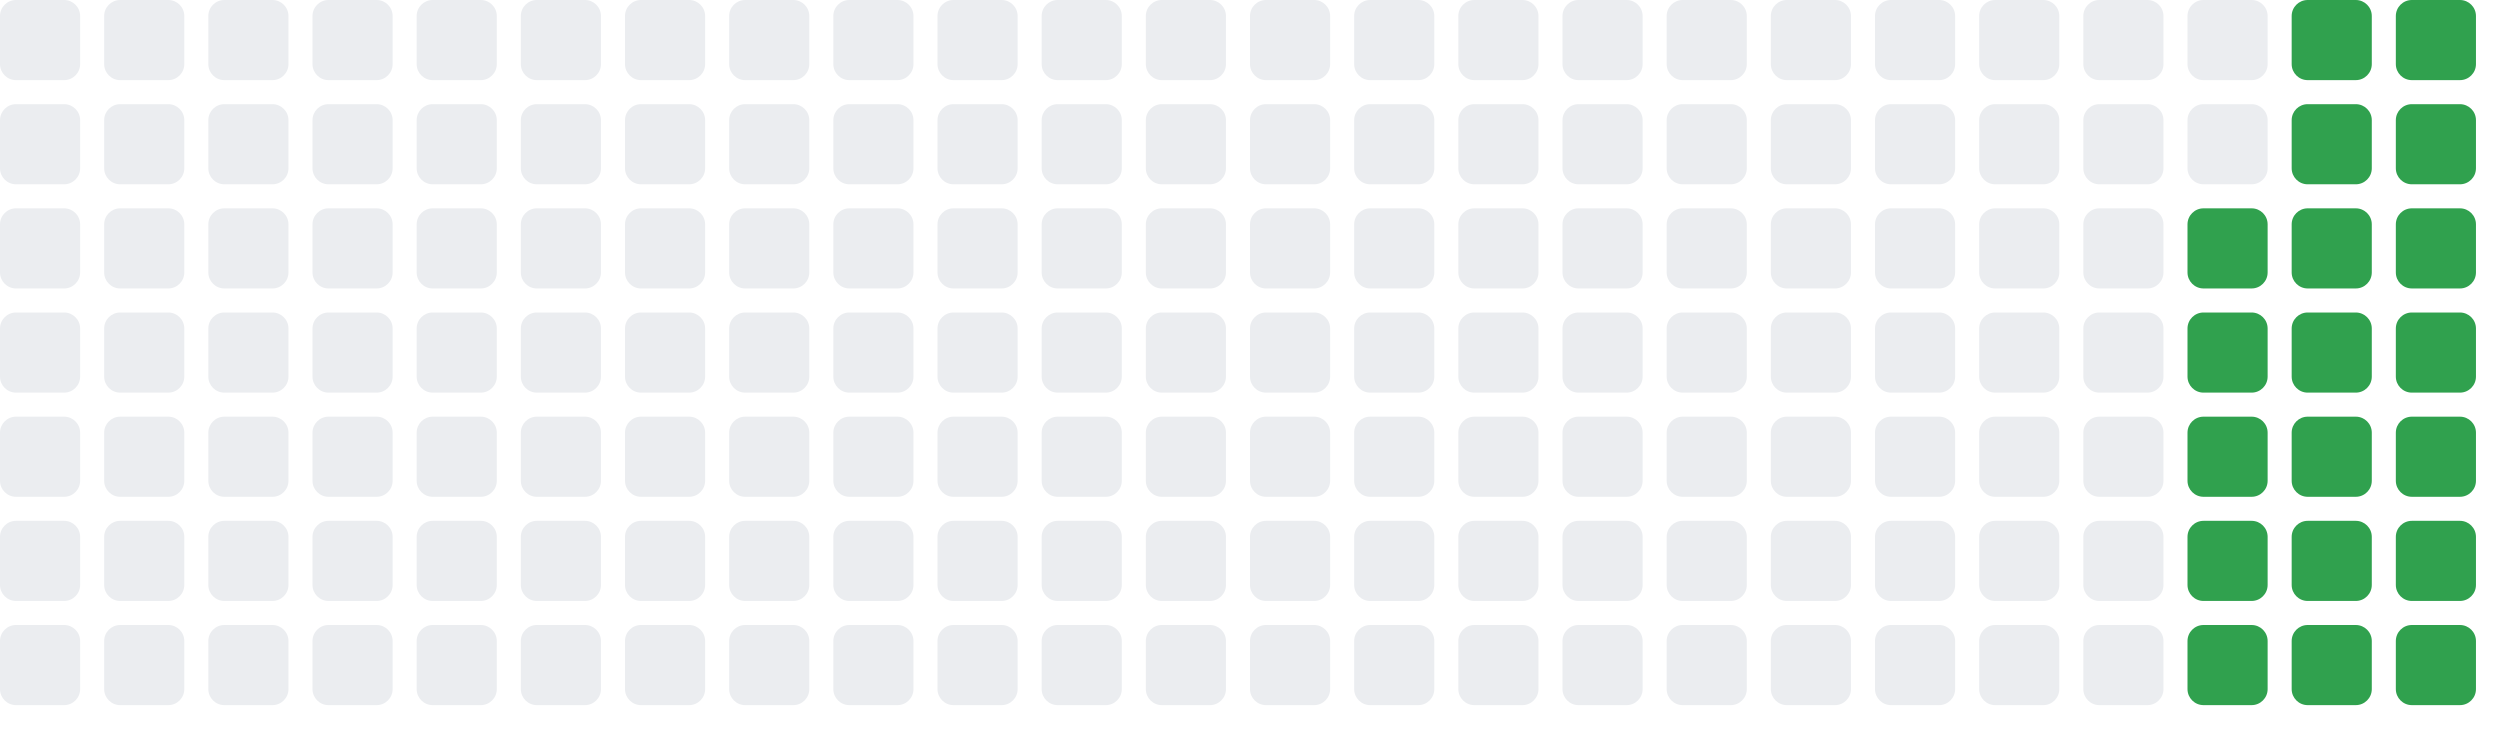
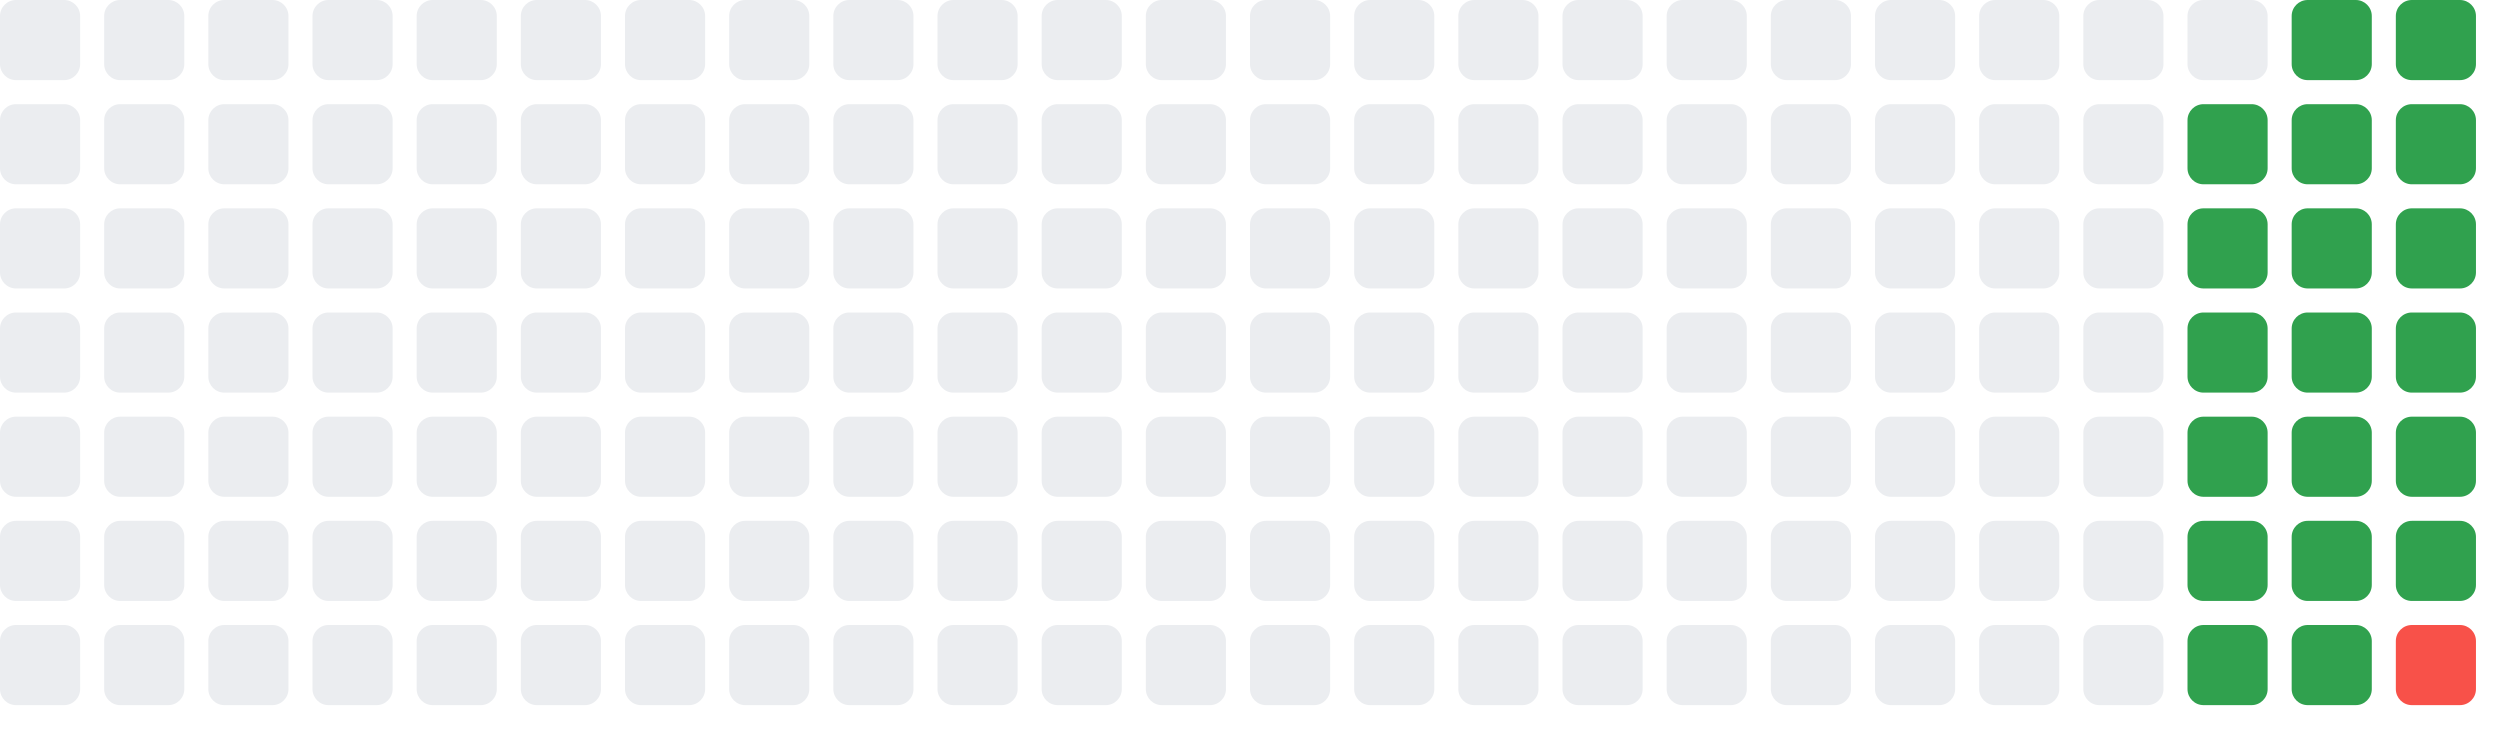
<svg xmlns="http://www.w3.org/2000/svg" width="312" height="91">
  <rect x="0" y="0" width="10" height="10" fill="#ebedf0" rx="2" ry="2" />
  <rect x="0" y="13" width="10" height="10" fill="#ebedf0" rx="2" ry="2" />
  <rect x="0" y="26" width="10" height="10" fill="#ebedf0" rx="2" ry="2" />
  <rect x="0" y="39" width="10" height="10" fill="#ebedf0" rx="2" ry="2" />
  <rect x="0" y="52" width="10" height="10" fill="#ebedf0" rx="2" ry="2" />
  <rect x="0" y="65" width="10" height="10" fill="#ebedf0" rx="2" ry="2" />
  <rect x="0" y="78" width="10" height="10" fill="#ebedf0" rx="2" ry="2" />
  <rect x="13" y="0" width="10" height="10" fill="#ebedf0" rx="2" ry="2" />
  <rect x="13" y="13" width="10" height="10" fill="#ebedf0" rx="2" ry="2" />
  <rect x="13" y="26" width="10" height="10" fill="#ebedf0" rx="2" ry="2" />
  <rect x="13" y="39" width="10" height="10" fill="#ebedf0" rx="2" ry="2" />
  <rect x="13" y="52" width="10" height="10" fill="#ebedf0" rx="2" ry="2" />
  <rect x="13" y="65" width="10" height="10" fill="#ebedf0" rx="2" ry="2" />
  <rect x="13" y="78" width="10" height="10" fill="#ebedf0" rx="2" ry="2" />
  <rect x="26" y="0" width="10" height="10" fill="#ebedf0" rx="2" ry="2" />
  <rect x="26" y="13" width="10" height="10" fill="#ebedf0" rx="2" ry="2" />
  <rect x="26" y="26" width="10" height="10" fill="#ebedf0" rx="2" ry="2" />
  <rect x="26" y="39" width="10" height="10" fill="#ebedf0" rx="2" ry="2" />
  <rect x="26" y="52" width="10" height="10" fill="#ebedf0" rx="2" ry="2" />
  <rect x="26" y="65" width="10" height="10" fill="#ebedf0" rx="2" ry="2" />
  <rect x="26" y="78" width="10" height="10" fill="#ebedf0" rx="2" ry="2" />
  <rect x="39" y="0" width="10" height="10" fill="#ebedf0" rx="2" ry="2" />
  <rect x="39" y="13" width="10" height="10" fill="#ebedf0" rx="2" ry="2" />
  <rect x="39" y="26" width="10" height="10" fill="#ebedf0" rx="2" ry="2" />
  <rect x="39" y="39" width="10" height="10" fill="#ebedf0" rx="2" ry="2" />
  <rect x="39" y="52" width="10" height="10" fill="#ebedf0" rx="2" ry="2" />
  <rect x="39" y="65" width="10" height="10" fill="#ebedf0" rx="2" ry="2" />
  <rect x="39" y="78" width="10" height="10" fill="#ebedf0" rx="2" ry="2" />
  <rect x="52" y="0" width="10" height="10" fill="#ebedf0" rx="2" ry="2" />
  <rect x="52" y="13" width="10" height="10" fill="#ebedf0" rx="2" ry="2" />
  <rect x="52" y="26" width="10" height="10" fill="#ebedf0" rx="2" ry="2" />
  <rect x="52" y="39" width="10" height="10" fill="#ebedf0" rx="2" ry="2" />
  <rect x="52" y="52" width="10" height="10" fill="#ebedf0" rx="2" ry="2" />
  <rect x="52" y="65" width="10" height="10" fill="#ebedf0" rx="2" ry="2" />
  <rect x="52" y="78" width="10" height="10" fill="#ebedf0" rx="2" ry="2" />
  <rect x="65" y="0" width="10" height="10" fill="#ebedf0" rx="2" ry="2" />
  <rect x="65" y="13" width="10" height="10" fill="#ebedf0" rx="2" ry="2" />
  <rect x="65" y="26" width="10" height="10" fill="#ebedf0" rx="2" ry="2" />
  <rect x="65" y="39" width="10" height="10" fill="#ebedf0" rx="2" ry="2" />
  <rect x="65" y="52" width="10" height="10" fill="#ebedf0" rx="2" ry="2" />
  <rect x="65" y="65" width="10" height="10" fill="#ebedf0" rx="2" ry="2" />
  <rect x="65" y="78" width="10" height="10" fill="#ebedf0" rx="2" ry="2" />
  <rect x="78" y="0" width="10" height="10" fill="#ebedf0" rx="2" ry="2" />
  <rect x="78" y="13" width="10" height="10" fill="#ebedf0" rx="2" ry="2" />
  <rect x="78" y="26" width="10" height="10" fill="#ebedf0" rx="2" ry="2" />
  <rect x="78" y="39" width="10" height="10" fill="#ebedf0" rx="2" ry="2" />
  <rect x="78" y="52" width="10" height="10" fill="#ebedf0" rx="2" ry="2" />
  <rect x="78" y="65" width="10" height="10" fill="#ebedf0" rx="2" ry="2" />
  <rect x="78" y="78" width="10" height="10" fill="#ebedf0" rx="2" ry="2" />
  <rect x="91" y="0" width="10" height="10" fill="#ebedf0" rx="2" ry="2" />
  <rect x="91" y="13" width="10" height="10" fill="#ebedf0" rx="2" ry="2" />
  <rect x="91" y="26" width="10" height="10" fill="#ebedf0" rx="2" ry="2" />
  <rect x="91" y="39" width="10" height="10" fill="#ebedf0" rx="2" ry="2" />
  <rect x="91" y="52" width="10" height="10" fill="#ebedf0" rx="2" ry="2" />
  <rect x="91" y="65" width="10" height="10" fill="#ebedf0" rx="2" ry="2" />
  <rect x="91" y="78" width="10" height="10" fill="#ebedf0" rx="2" ry="2" />
  <rect x="104" y="0" width="10" height="10" fill="#ebedf0" rx="2" ry="2" />
  <rect x="104" y="13" width="10" height="10" fill="#ebedf0" rx="2" ry="2" />
  <rect x="104" y="26" width="10" height="10" fill="#ebedf0" rx="2" ry="2" />
  <rect x="104" y="39" width="10" height="10" fill="#ebedf0" rx="2" ry="2" />
  <rect x="104" y="52" width="10" height="10" fill="#ebedf0" rx="2" ry="2" />
  <rect x="104" y="65" width="10" height="10" fill="#ebedf0" rx="2" ry="2" />
  <rect x="104" y="78" width="10" height="10" fill="#ebedf0" rx="2" ry="2" />
  <rect x="117" y="0" width="10" height="10" fill="#ebedf0" rx="2" ry="2" />
  <rect x="117" y="13" width="10" height="10" fill="#ebedf0" rx="2" ry="2" />
  <rect x="117" y="26" width="10" height="10" fill="#ebedf0" rx="2" ry="2" />
  <rect x="117" y="39" width="10" height="10" fill="#ebedf0" rx="2" ry="2" />
  <rect x="117" y="52" width="10" height="10" fill="#ebedf0" rx="2" ry="2" />
  <rect x="117" y="65" width="10" height="10" fill="#ebedf0" rx="2" ry="2" />
  <rect x="117" y="78" width="10" height="10" fill="#ebedf0" rx="2" ry="2" />
  <rect x="130" y="0" width="10" height="10" fill="#ebedf0" rx="2" ry="2" />
  <rect x="130" y="13" width="10" height="10" fill="#ebedf0" rx="2" ry="2" />
  <rect x="130" y="26" width="10" height="10" fill="#ebedf0" rx="2" ry="2" />
  <rect x="130" y="39" width="10" height="10" fill="#ebedf0" rx="2" ry="2" />
  <rect x="130" y="52" width="10" height="10" fill="#ebedf0" rx="2" ry="2" />
  <rect x="130" y="65" width="10" height="10" fill="#ebedf0" rx="2" ry="2" />
  <rect x="130" y="78" width="10" height="10" fill="#ebedf0" rx="2" ry="2" />
  <rect x="143" y="0" width="10" height="10" fill="#ebedf0" rx="2" ry="2" />
  <rect x="143" y="13" width="10" height="10" fill="#ebedf0" rx="2" ry="2" />
  <rect x="143" y="26" width="10" height="10" fill="#ebedf0" rx="2" ry="2" />
  <rect x="143" y="39" width="10" height="10" fill="#ebedf0" rx="2" ry="2" />
  <rect x="143" y="52" width="10" height="10" fill="#ebedf0" rx="2" ry="2" />
  <rect x="143" y="65" width="10" height="10" fill="#ebedf0" rx="2" ry="2" />
  <rect x="143" y="78" width="10" height="10" fill="#ebedf0" rx="2" ry="2" />
  <rect x="156" y="0" width="10" height="10" fill="#ebedf0" rx="2" ry="2" />
  <rect x="156" y="13" width="10" height="10" fill="#ebedf0" rx="2" ry="2" />
  <rect x="156" y="26" width="10" height="10" fill="#ebedf0" rx="2" ry="2" />
  <rect x="156" y="39" width="10" height="10" fill="#ebedf0" rx="2" ry="2" />
  <rect x="156" y="52" width="10" height="10" fill="#ebedf0" rx="2" ry="2" />
  <rect x="156" y="65" width="10" height="10" fill="#ebedf0" rx="2" ry="2" />
  <rect x="156" y="78" width="10" height="10" fill="#ebedf0" rx="2" ry="2" />
  <rect x="169" y="0" width="10" height="10" fill="#ebedf0" rx="2" ry="2" />
  <rect x="169" y="13" width="10" height="10" fill="#ebedf0" rx="2" ry="2" />
  <rect x="169" y="26" width="10" height="10" fill="#ebedf0" rx="2" ry="2" />
  <rect x="169" y="39" width="10" height="10" fill="#ebedf0" rx="2" ry="2" />
  <rect x="169" y="52" width="10" height="10" fill="#ebedf0" rx="2" ry="2" />
  <rect x="169" y="65" width="10" height="10" fill="#ebedf0" rx="2" ry="2" />
  <rect x="169" y="78" width="10" height="10" fill="#ebedf0" rx="2" ry="2" />
  <rect x="182" y="0" width="10" height="10" fill="#ebedf0" rx="2" ry="2" />
  <rect x="182" y="13" width="10" height="10" fill="#ebedf0" rx="2" ry="2" />
  <rect x="182" y="26" width="10" height="10" fill="#ebedf0" rx="2" ry="2" />
  <rect x="182" y="39" width="10" height="10" fill="#ebedf0" rx="2" ry="2" />
  <rect x="182" y="52" width="10" height="10" fill="#ebedf0" rx="2" ry="2" />
  <rect x="182" y="65" width="10" height="10" fill="#ebedf0" rx="2" ry="2" />
  <rect x="182" y="78" width="10" height="10" fill="#ebedf0" rx="2" ry="2" />
  <rect x="195" y="0" width="10" height="10" fill="#ebedf0" rx="2" ry="2" />
  <rect x="195" y="13" width="10" height="10" fill="#ebedf0" rx="2" ry="2" />
  <rect x="195" y="26" width="10" height="10" fill="#ebedf0" rx="2" ry="2" />
  <rect x="195" y="39" width="10" height="10" fill="#ebedf0" rx="2" ry="2" />
  <rect x="195" y="52" width="10" height="10" fill="#ebedf0" rx="2" ry="2" />
  <rect x="195" y="65" width="10" height="10" fill="#ebedf0" rx="2" ry="2" />
  <rect x="195" y="78" width="10" height="10" fill="#ebedf0" rx="2" ry="2" />
  <rect x="208" y="0" width="10" height="10" fill="#ebedf0" rx="2" ry="2" />
  <rect x="208" y="13" width="10" height="10" fill="#ebedf0" rx="2" ry="2" />
  <rect x="208" y="26" width="10" height="10" fill="#ebedf0" rx="2" ry="2" />
  <rect x="208" y="39" width="10" height="10" fill="#ebedf0" rx="2" ry="2" />
  <rect x="208" y="52" width="10" height="10" fill="#ebedf0" rx="2" ry="2" />
  <rect x="208" y="65" width="10" height="10" fill="#ebedf0" rx="2" ry="2" />
  <rect x="208" y="78" width="10" height="10" fill="#ebedf0" rx="2" ry="2" />
  <rect x="221" y="0" width="10" height="10" fill="#ebedf0" rx="2" ry="2" />
  <rect x="221" y="13" width="10" height="10" fill="#ebedf0" rx="2" ry="2" />
  <rect x="221" y="26" width="10" height="10" fill="#ebedf0" rx="2" ry="2" />
  <rect x="221" y="39" width="10" height="10" fill="#ebedf0" rx="2" ry="2" />
  <rect x="221" y="52" width="10" height="10" fill="#ebedf0" rx="2" ry="2" />
  <rect x="221" y="65" width="10" height="10" fill="#ebedf0" rx="2" ry="2" />
  <rect x="221" y="78" width="10" height="10" fill="#ebedf0" rx="2" ry="2" />
  <rect x="234" y="0" width="10" height="10" fill="#ebedf0" rx="2" ry="2" />
  <rect x="234" y="13" width="10" height="10" fill="#ebedf0" rx="2" ry="2" />
  <rect x="234" y="26" width="10" height="10" fill="#ebedf0" rx="2" ry="2" />
  <rect x="234" y="39" width="10" height="10" fill="#ebedf0" rx="2" ry="2" />
  <rect x="234" y="52" width="10" height="10" fill="#ebedf0" rx="2" ry="2" />
  <rect x="234" y="65" width="10" height="10" fill="#ebedf0" rx="2" ry="2" />
  <rect x="234" y="78" width="10" height="10" fill="#ebedf0" rx="2" ry="2" />
  <rect x="247" y="0" width="10" height="10" fill="#ebedf0" rx="2" ry="2" />
  <rect x="247" y="13" width="10" height="10" fill="#ebedf0" rx="2" ry="2" />
  <rect x="247" y="26" width="10" height="10" fill="#ebedf0" rx="2" ry="2" />
  <rect x="247" y="39" width="10" height="10" fill="#ebedf0" rx="2" ry="2" />
  <rect x="247" y="52" width="10" height="10" fill="#ebedf0" rx="2" ry="2" />
  <rect x="247" y="65" width="10" height="10" fill="#ebedf0" rx="2" ry="2" />
  <rect x="247" y="78" width="10" height="10" fill="#ebedf0" rx="2" ry="2" />
  <rect x="260" y="0" width="10" height="10" fill="#ebedf0" rx="2" ry="2" />
  <rect x="260" y="13" width="10" height="10" fill="#ebedf0" rx="2" ry="2" />
  <rect x="260" y="26" width="10" height="10" fill="#ebedf0" rx="2" ry="2" />
  <rect x="260" y="39" width="10" height="10" fill="#ebedf0" rx="2" ry="2" />
  <rect x="260" y="52" width="10" height="10" fill="#ebedf0" rx="2" ry="2" />
  <rect x="260" y="65" width="10" height="10" fill="#ebedf0" rx="2" ry="2" />
  <rect x="260" y="78" width="10" height="10" fill="#ebedf0" rx="2" ry="2" />
  <rect x="273" y="0" width="10" height="10" fill="#ebedf0" rx="2" ry="2" />
-   <rect x="273" y="13" width="10" height="10" fill="#ebedf0" rx="2" ry="2" />
+   <rect x="273" y="13" width="10" height="10" fill="#30a14e" rx="2" ry="2" />
  <rect x="273" y="26" width="10" height="10" fill="#30a14e" rx="2" ry="2" />
  <rect x="273" y="39" width="10" height="10" fill="#30a14e" rx="2" ry="2" />
  <rect x="273" y="52" width="10" height="10" fill="#30a14e" rx="2" ry="2" />
  <rect x="273" y="65" width="10" height="10" fill="#30a14e" rx="2" ry="2" />
  <rect x="273" y="78" width="10" height="10" fill="#30a14e" rx="2" ry="2" />
  <rect x="286" y="0" width="10" height="10" fill="#30a14e" rx="2" ry="2" />
  <rect x="286" y="13" width="10" height="10" fill="#30a14e" rx="2" ry="2" />
  <rect x="286" y="26" width="10" height="10" fill="#30a14e" rx="2" ry="2" />
  <rect x="286" y="39" width="10" height="10" fill="#30a14e" rx="2" ry="2" />
  <rect x="286" y="52" width="10" height="10" fill="#30a14e" rx="2" ry="2" />
  <rect x="286" y="65" width="10" height="10" fill="#30a14e" rx="2" ry="2" />
  <rect x="286" y="78" width="10" height="10" fill="#30a14e" rx="2" ry="2" />
  <rect x="299" y="0" width="10" height="10" fill="#30a14e" rx="2" ry="2" />
  <rect x="299" y="13" width="10" height="10" fill="#30a14e" rx="2" ry="2" />
  <rect x="299" y="26" width="10" height="10" fill="#30a14e" rx="2" ry="2" />
  <rect x="299" y="39" width="10" height="10" fill="#30a14e" rx="2" ry="2" />
  <rect x="299" y="52" width="10" height="10" fill="#30a14e" rx="2" ry="2" />
  <rect x="299" y="65" width="10" height="10" fill="#30a14e" rx="2" ry="2" />
-   <rect x="299" y="78" width="10" height="10" fill="#30a14e" rx="2" ry="2" />
+   <rect x="299" y="78" width="10" height="10" fill="#f85149" rx="2" ry="2" />
</svg>
